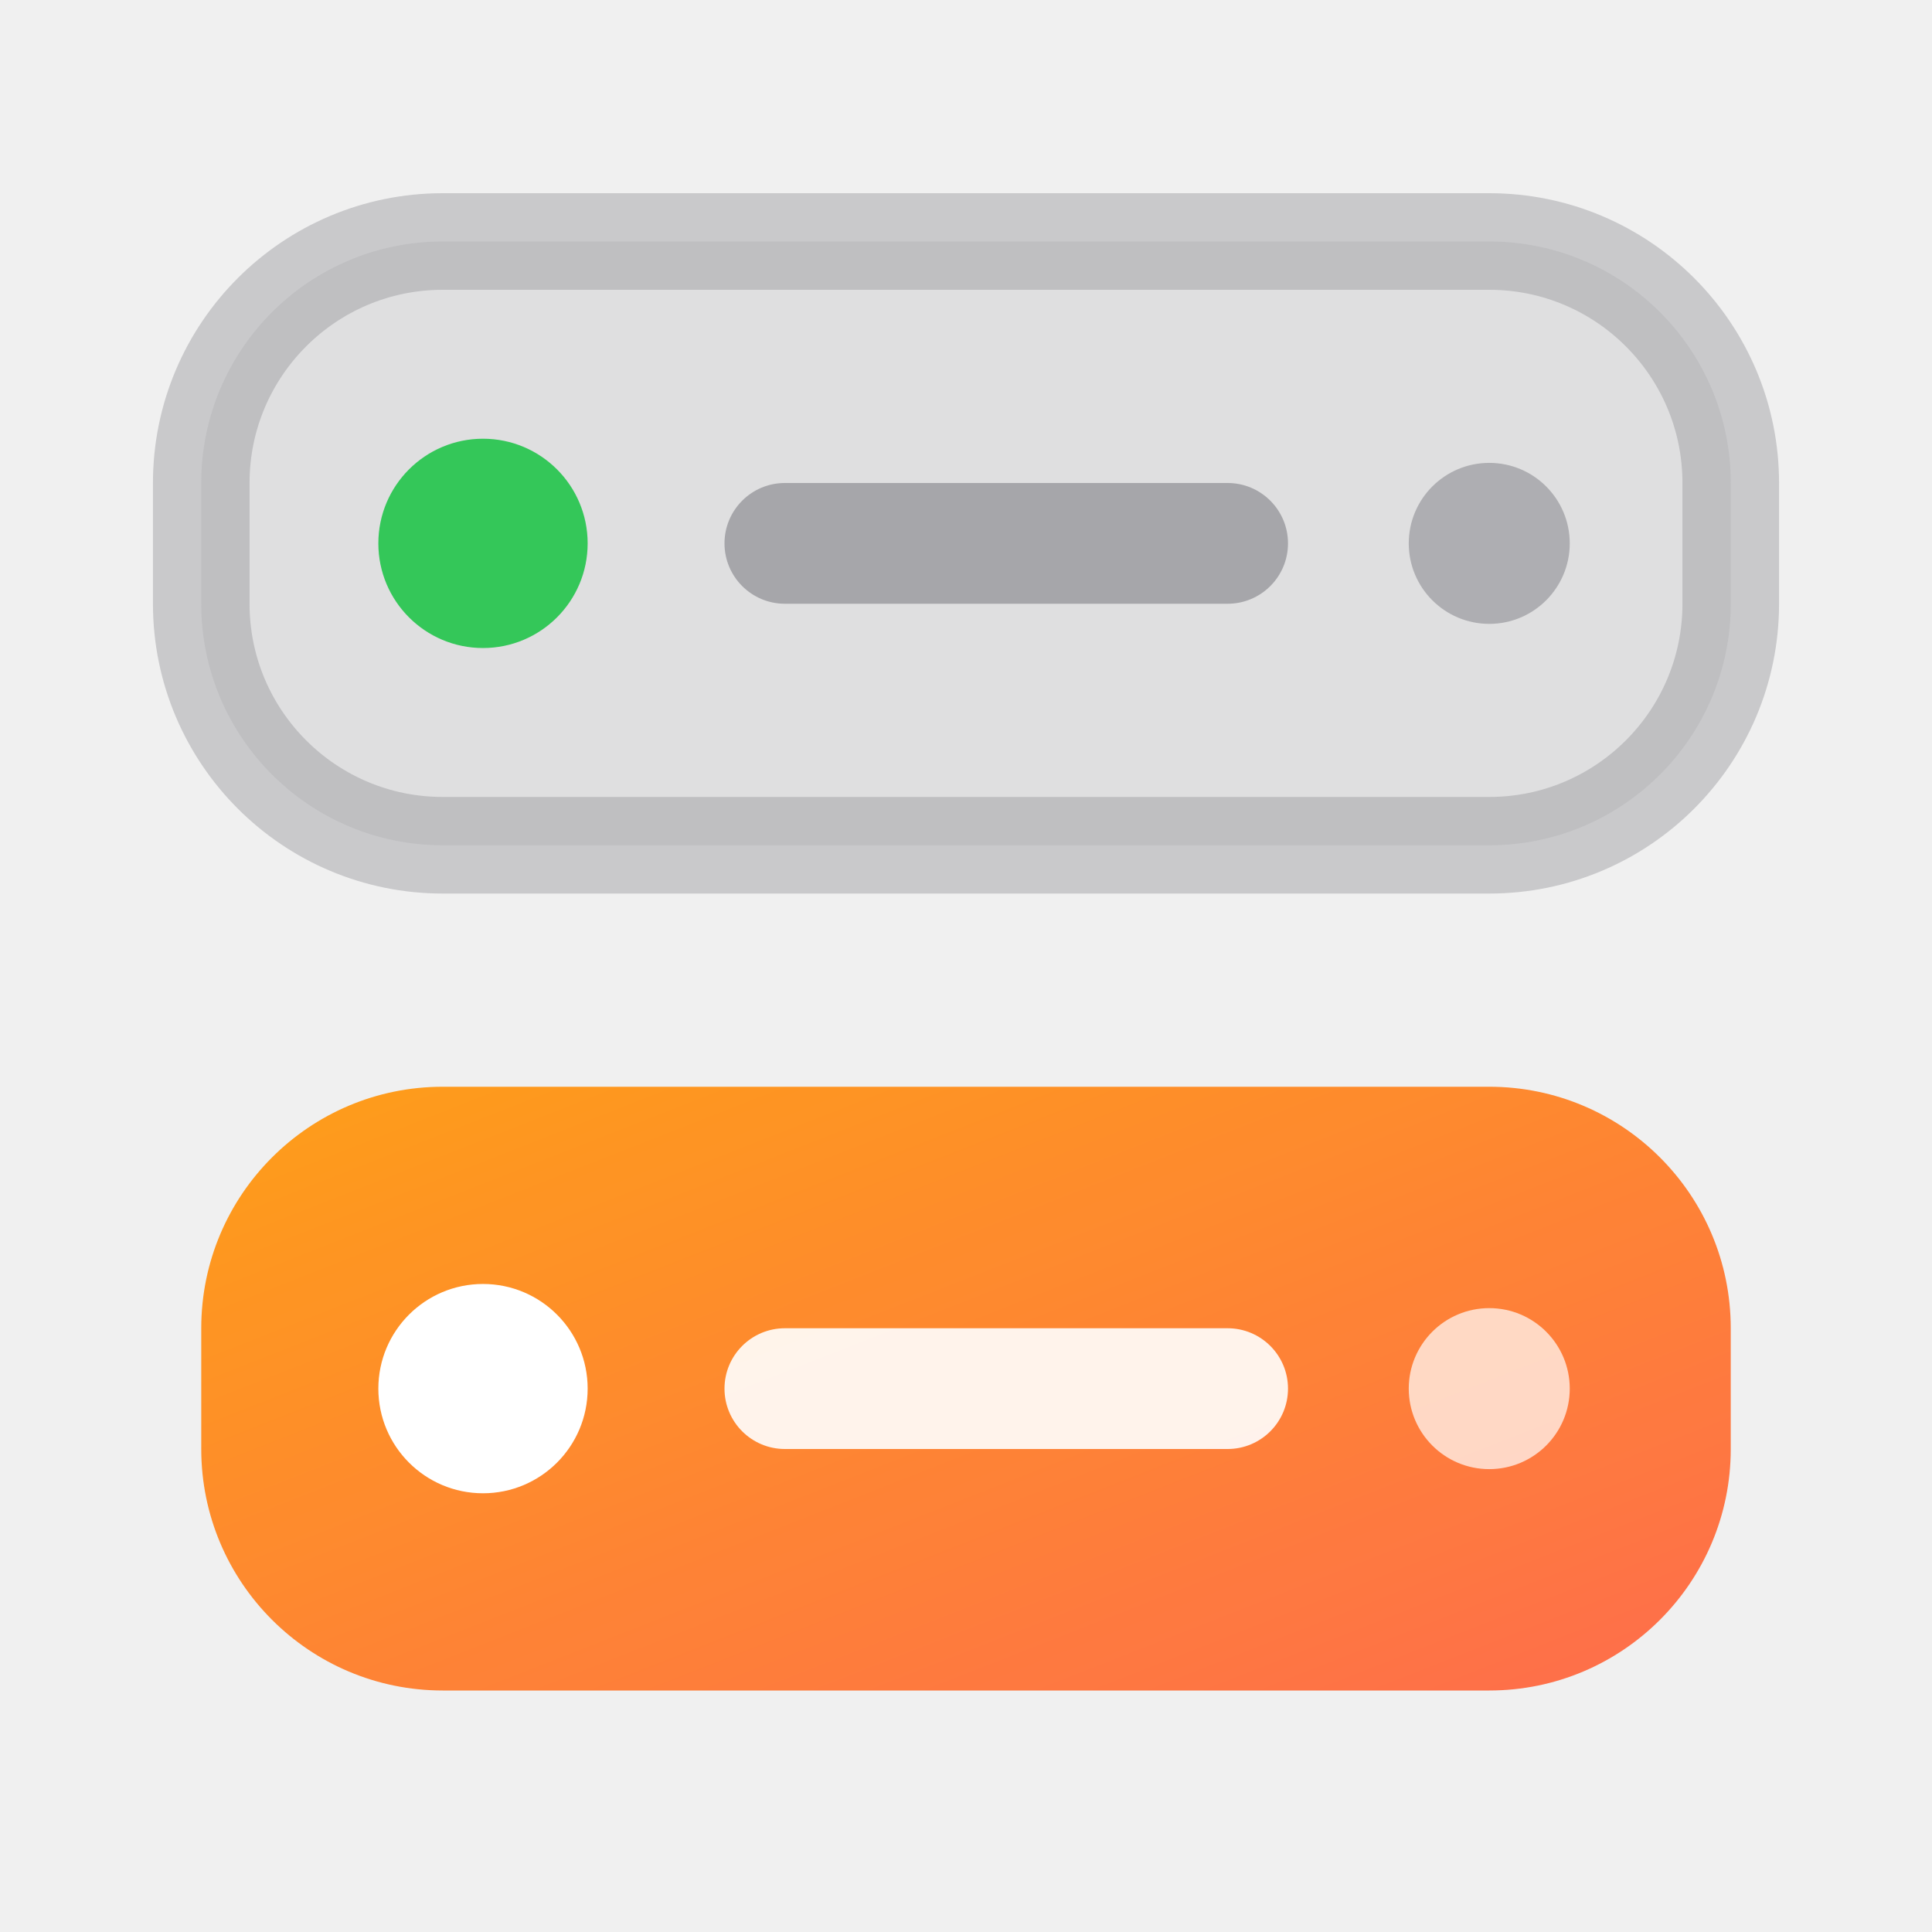
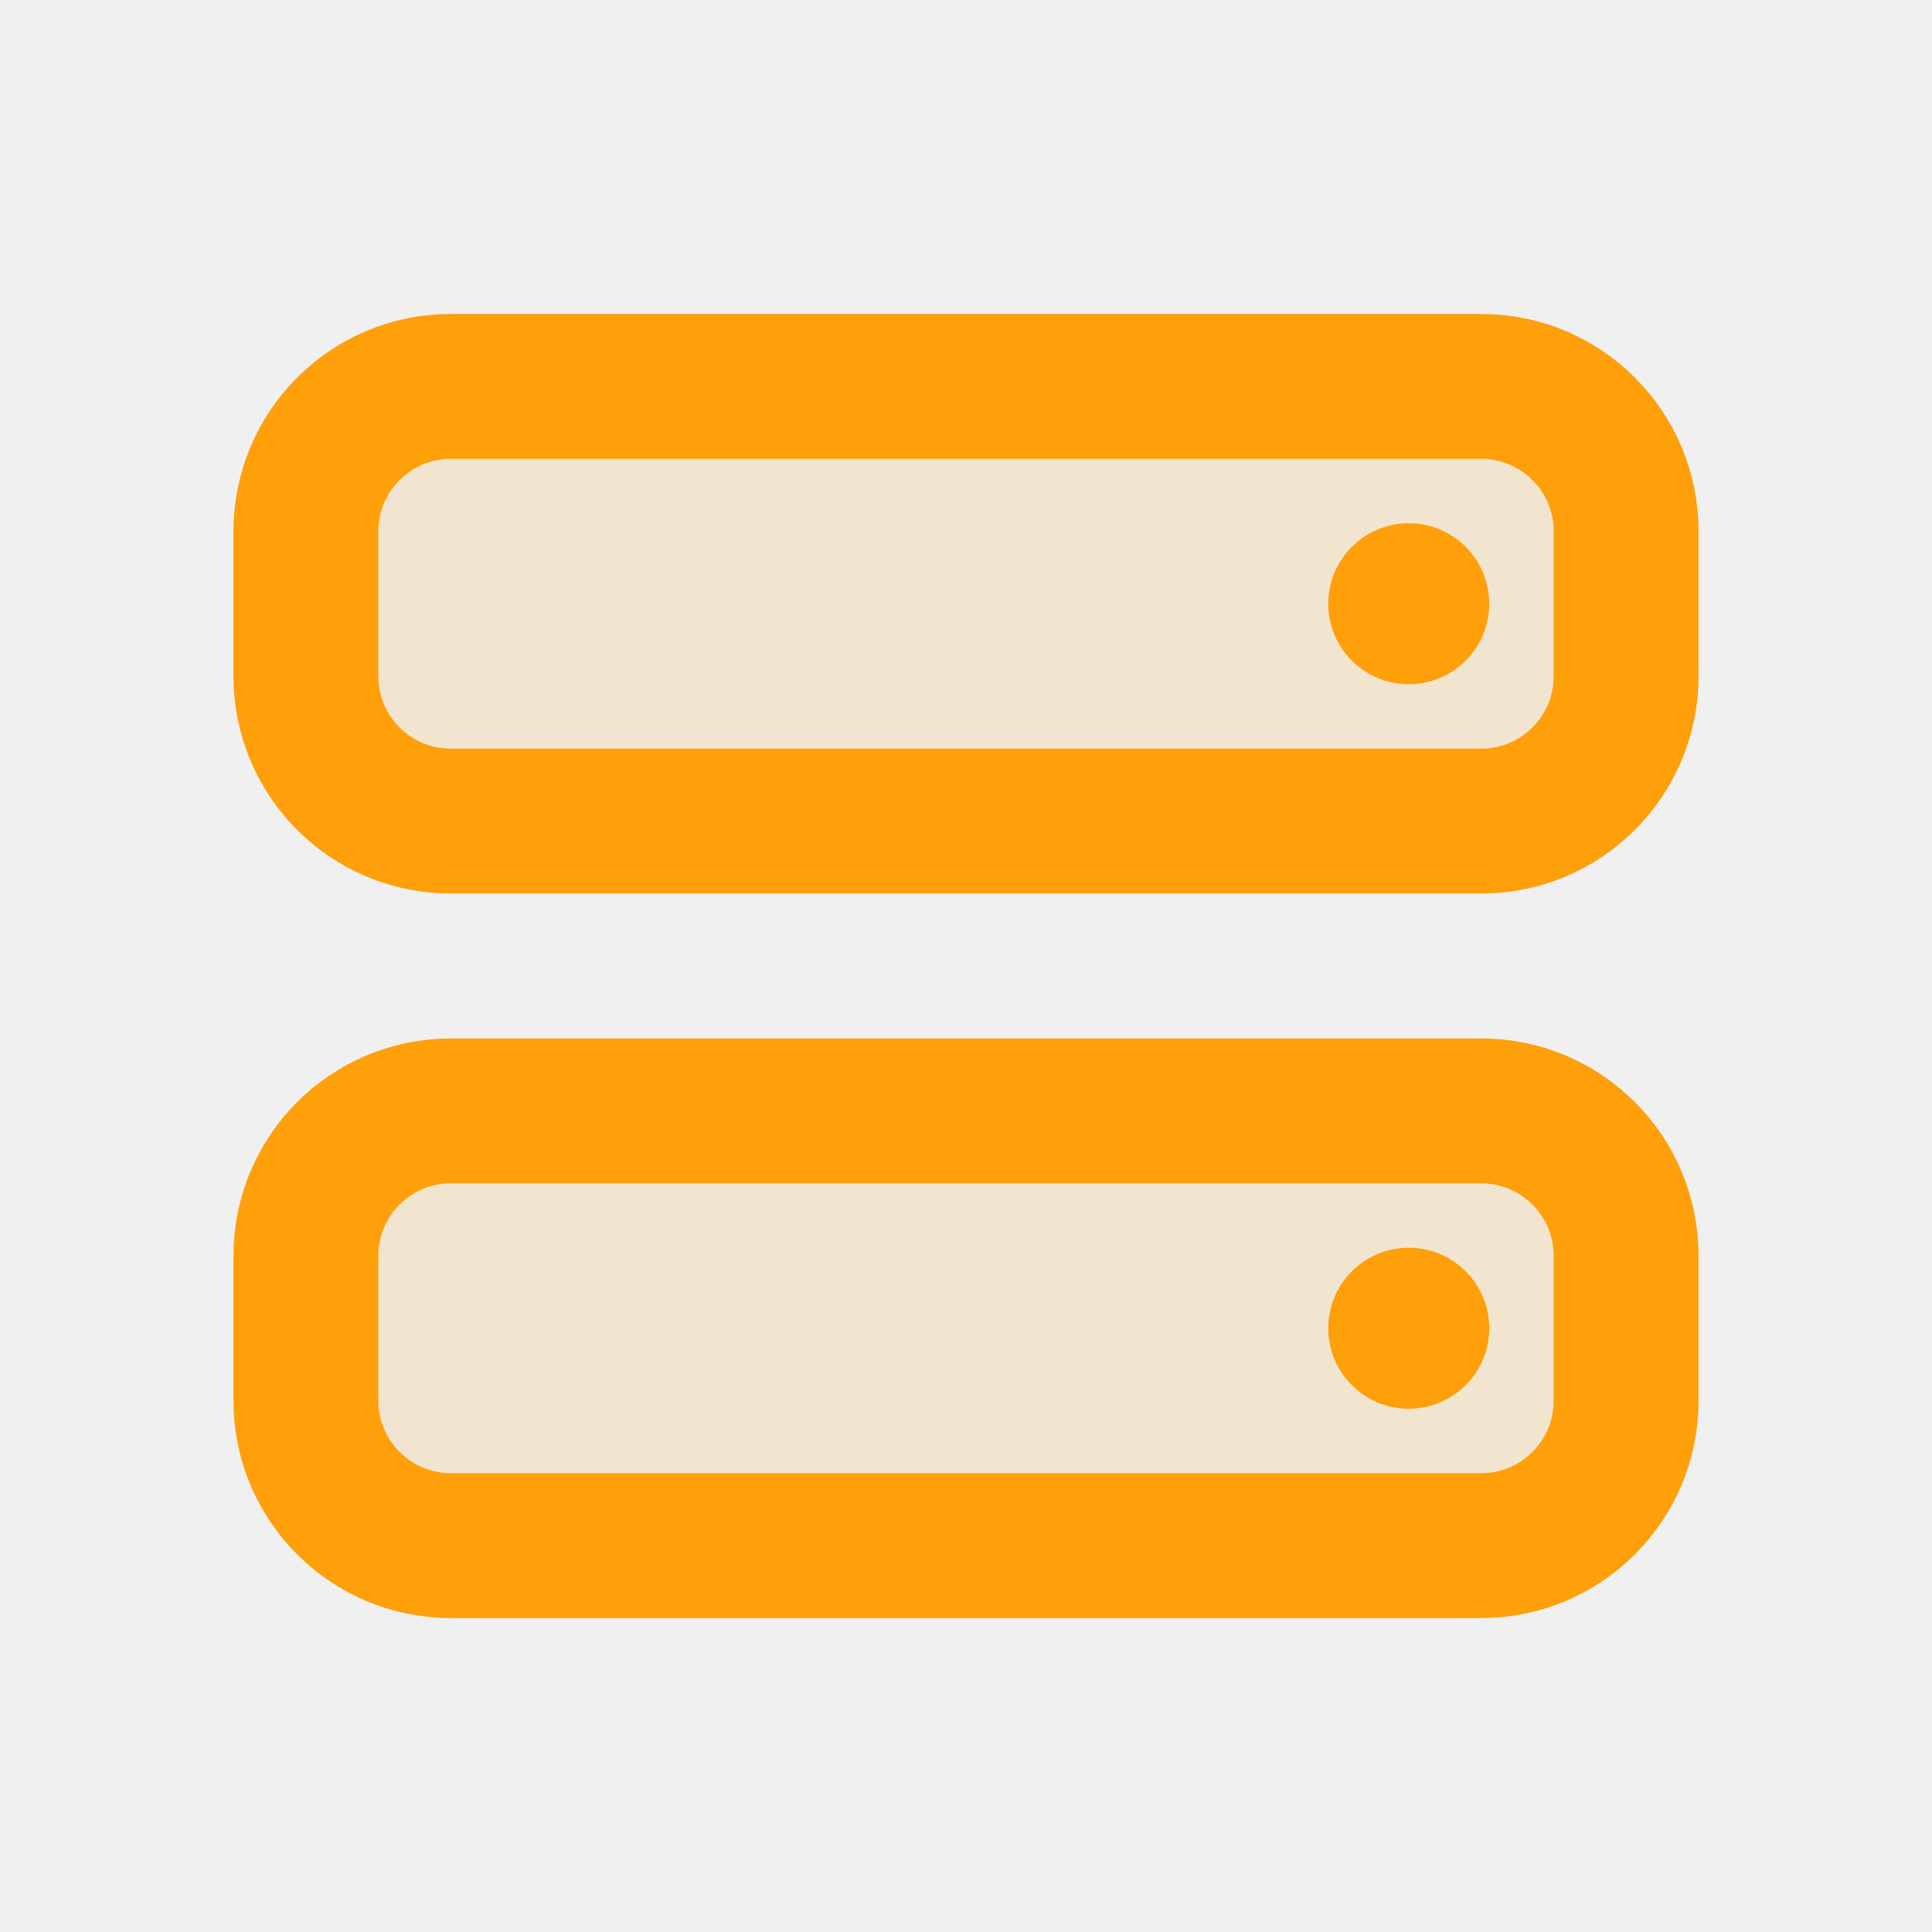
<svg xmlns="http://www.w3.org/2000/svg" viewBox="0 0 24 24" width="24" height="24">
-   <defs>
-     <linearGradient id="diskGrad" x1="0%" y1="0%" x2="100%" y2="100%">
-       <stop offset="0%" stop-color="#FF9500" />
-       <stop offset="100%" stop-color="#FF5E3A" />
-     </linearGradient>
-   </defs>
-   <rect x="2.5" y="3" width="19" height="7.5" rx="3" fill="#8E8E93" opacity="0.18" />
-   <rect x="2.5" y="3" width="19" height="7.5" rx="3" fill="none" stroke="#8E8E93" stroke-width="1.2" opacity="0.4" />
-   <circle cx="6" cy="6.75" r="1.3" fill="#34C759" />
-   <rect x="9" y="6" width="7" height="1.5" rx="0.75" fill="#8E8E93" opacity="0.7" />
-   <circle cx="18.5" cy="6.75" r="1" fill="#8E8E93" opacity="0.6" />
-   <rect x="2.5" y="13.5" width="19" height="7.5" rx="3" fill="url(#diskGrad)" opacity="0.9" />
-   <circle cx="6" cy="17.25" r="1.3" fill="#FFFFFF" />
-   <rect x="9" y="16.5" width="7" height="1.5" rx="0.75" fill="#FFFFFF" opacity="0.9" />
-   <circle cx="18.5" cy="17.25" r="1" fill="#FFFFFF" opacity="0.7" />
+   <rect x="3" y="4" width="18" height="7" rx="2.5" fill="#FF9F0A" fill-opacity=".14" />
+   <rect x="3.8" y="4.8" width="16.4" height="5.4" rx="1.8" fill="none" stroke="#FF9F0A" stroke-width="1.8" />
+   <rect x="3" y="13" width="18" height="7" rx="2.5" fill="#FF9F0A" fill-opacity=".14" />
+   <rect x="3.8" y="13.8" width="16.4" height="5.4" rx="1.8" fill="none" stroke="#FF9F0A" stroke-width="1.8" />
+   <circle cx="17.5" cy="7.5" r="1" fill="#FF9F0A" />
+   <circle cx="17.5" cy="16.5" r="1" fill="#FF9F0A" />
</svg>
